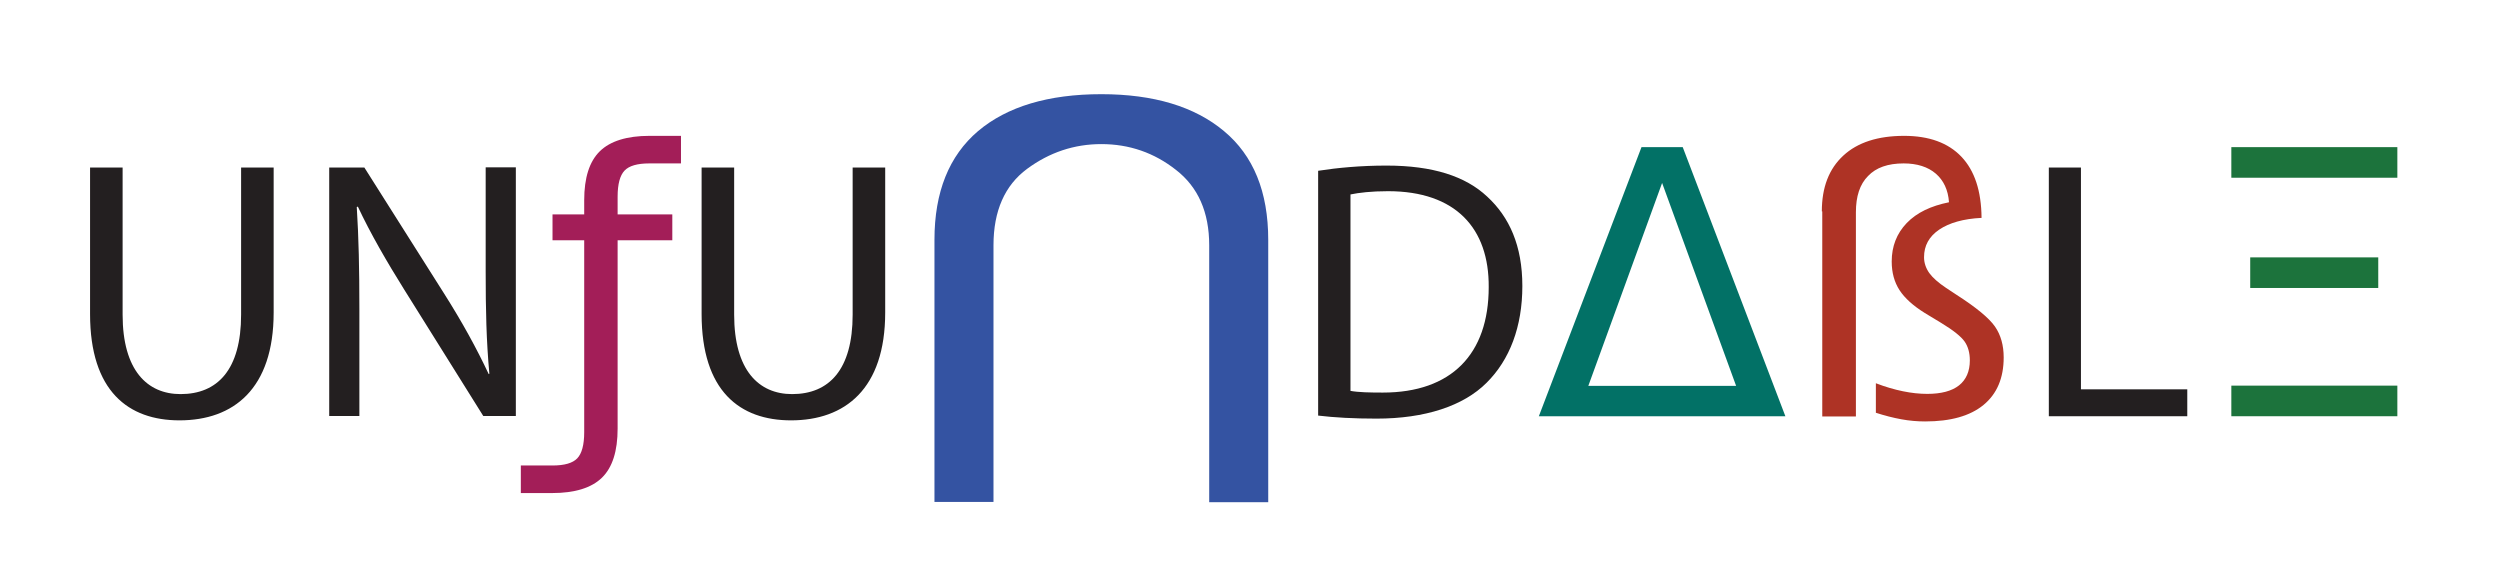
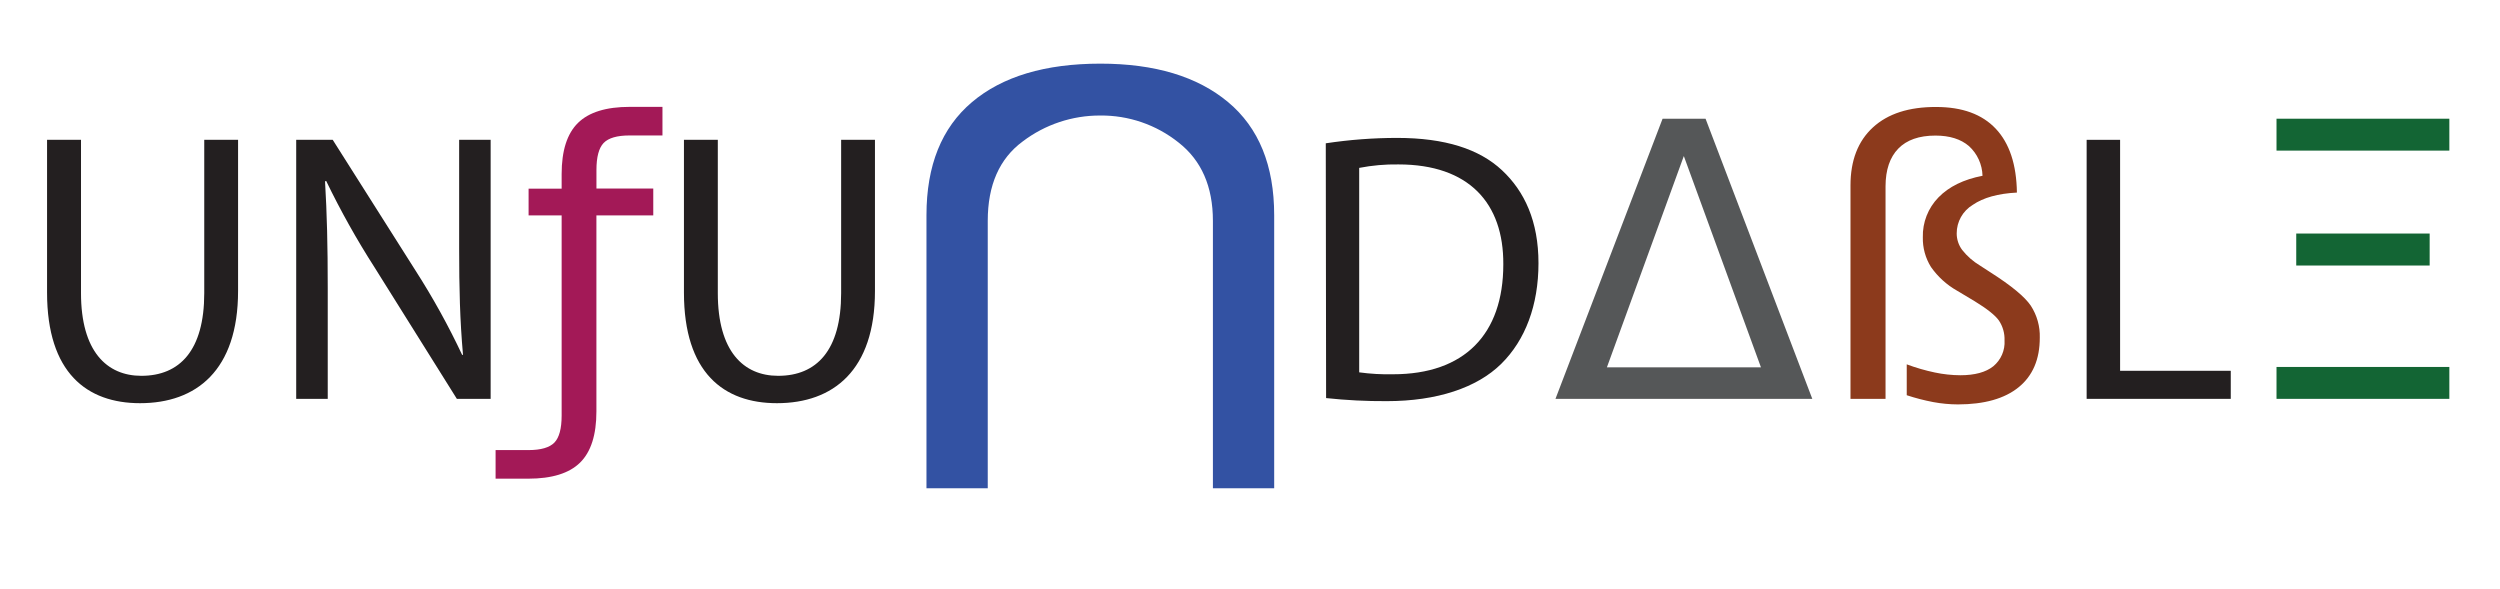
- <svg xmlns="http://www.w3.org/2000/svg" version="1.1" id="Layer_1" x="0px" y="0px" viewBox="0 0 1152 270" style="enable-background:new 0 0 1152 270;" xml:space="preserve">
-   <style type="text/css">
- 	.st0{fill:#231F20;}
- 	.st1{fill:#A31E58;}
- 	.st2{fill:#3453A2;}
- 	.st3{fill:#027166;}
- 	.st4{fill:#AE3325;}
- 	.st5{fill:#1C733C;}
- </style>
-   <g>
-     <path class="st0" d="M56.5,77.2V145c0,25.7,11.4,36.6,26.7,36.6c17,0,27.9-11.2,27.9-36.6V77.2h15V144c0,35.2-18.5,49.7-43.4,49.7   c-23.5,0-41.2-13.4-41.2-49V77.2H56.5z" />
-     <path class="st0" d="M151.7,191.8V77.2h16.2l36.7,58c8.5,13.4,15.1,25.5,20.6,37.2l0.3-0.2c-1.4-15.3-1.7-29.3-1.7-47.1v-48h13.9   v114.6h-15l-36.4-58.2c-8-12.8-15.6-25.9-21.4-38.3l-0.5,0.2c0.9,14.5,1.2,28.2,1.2,47.3v49H151.7z" />
-     <path class="st1" d="M313.8,62.6v12.7h-14.6c-5.5,0-9.3,1.1-11.4,3.3c-2.1,2.2-3.2,6.2-3.2,12v8.2h25.2v11.9h-25.2v86.8   c0,10.4-2.4,17.9-7.2,22.6c-4.8,4.7-12.5,7.1-22.9,7.1H240v-12.7h14.6c5.5,0,9.3-1.1,11.4-3.3c2.1-2.2,3.2-6.2,3.2-12v-88.5h-14.6   V98.8h14.6v-6.5c0-10.4,2.4-17.9,7.2-22.6c4.8-4.7,12.5-7.1,22.9-7.1H313.8z" />
-     <path class="st0" d="M338.3,77.2V145c0,25.7,11.4,36.6,26.7,36.6c17,0,27.9-11.2,27.9-36.6V77.2h15V144c0,35.2-18.5,49.7-43.4,49.7   c-23.5,0-41.2-13.4-41.2-49V77.2H338.3z" />
-     <path class="st2" d="M507.5,66.4c-12.5,0-23.9,3.8-34.2,11.4c-10.3,7.6-15.5,19.4-15.5,35.2v118.3h-27.2V110.5   c0-22,6.7-38.7,20.1-50.1c13.4-11.3,32.4-17,56.8-17c24.1,0,43,5.7,56.5,17c13.6,11.3,20.4,28,20.4,50.1v120.9h-27.2V113   c0-15.2-5.1-26.8-15.3-34.7C531.9,70.4,520.4,66.4,507.5,66.4z" />
-     <path class="st0" d="M607.4,78.7c9-1.4,19.7-2.4,31.5-2.4c21.3,0,36.4,4.9,46.4,14.3c10.2,9.4,16.2,22.6,16.2,41.2   c0,18.7-5.8,34-16.5,44.6c-10.7,10.7-28.4,16.5-50.7,16.5c-10.5,0-19.4-0.5-26.9-1.4V78.7z M622.2,180.1c3.7,0.7,9.2,0.8,15,0.8   c31.6,0,48.8-17.7,48.8-48.6c0.2-27-15.1-44.2-46.4-44.2c-7.7,0-13.4,0.7-17.3,1.5V180.1z" />
-     <path class="st3" d="M709.1,191.8l47.3-124h19l47.3,124H709.1z M765.9,84.3l-34,93.5H800L765.9,84.3z" />
-     <path class="st4" d="M839.5,97.4c0-11.1,3.3-19.6,9.9-25.7c6.6-6.1,16-9.1,28-9.1c11.5,0,20.3,3.2,26.4,9.6   c6.1,6.4,9.2,15.8,9.3,28.2c-8.4,0.4-14.9,2.3-19.5,5.4c-4.7,3.2-7,7.4-7,12.7c0,2.6,0.8,5,2.4,7.3c1.6,2.2,4.2,4.5,7.8,6.9   l4.7,3.1c9.2,5.9,15.1,10.8,17.8,14.7c2.7,3.9,4,8.7,4,14.2c0,9.5-3.1,16.8-9.3,21.9c-6.2,5.1-15.2,7.6-26.9,7.6   c-3.5,0-7.2-0.3-11-1c-3.8-0.7-7.7-1.7-11.7-3v-13.6c4.4,1.7,8.6,2.9,12.5,3.7c3.9,0.8,7.6,1.2,11.2,1.2c6.4,0,11.3-1.3,14.6-3.9   c3.3-2.6,5-6.5,5-11.5c0-3.5-0.8-6.4-2.4-8.7c-1.6-2.3-5.2-5.2-10.8-8.6l-7.6-4.6c-5.3-3.3-9.2-6.8-11.6-10.5s-3.6-8.1-3.6-13.2   c0-7,2.3-12.9,6.9-17.7c4.6-4.8,11.1-7.9,19.5-9.6c-0.4-5.7-2.5-10.1-6.1-13.2c-3.6-3.1-8.6-4.7-14.8-4.7c-7.2,0-12.7,1.9-16.4,5.8   c-3.8,3.8-5.6,9.4-5.6,16.7v94.1h-15.5V97.4z" />
-     <path class="st0" d="M944.1,77.2h14.8v102.2h49v12.4h-63.8V77.2z" />
-     <path class="st5" d="M1028.2,67.8h76.5v14.1h-76.5V67.8z M1028.2,177.7h76.5v14.1h-76.5V177.7z M1036.9,118.6h59v14.1h-59V118.6z" />
-   </g>
+ <svg xmlns="http://www.w3.org/2000/svg" id="Card_Backs" data-name="Card Backs" viewBox="0 0 612 144">
+   <defs>
+     <style>.cls-1{fill:#231f20;}.cls-2{fill:#a31957;}.cls-3{fill:#3352a3;}.cls-4{fill:#555758;}.cls-5{fill:#8c3a1c;}.cls-6{fill:#136534;}</style>
+   </defs>
+   <path class="cls-1" d="M19.83,34.23V71.77C19.83,86,26.14,92,34.6,92,44,92,50,85.78,50,71.77V34.23h8.28v37c0,19.48-10.26,27.47-24,27.47-13,0-22.76-7.43-22.76-27.09V34.23Z" />
+   <path class="cls-1" d="M72.51,97.64V34.23h8.94l20.32,32.08a179.86,179.86,0,0,1,11.38,20.6l.19-.09c-.75-8.47-.94-16.18-.94-26.06V34.23h7.71V97.64h-8.27L91.7,65.47A202,202,0,0,1,79.85,44.3l-.28.09c.47,8,.66,15.62.66,26.16V97.64Z" />
+   <path class="cls-2" d="M162.17,26.16v7h-8.08q-4.54,0-6.32,1.84c-1.17,1.22-1.76,3.43-1.76,6.61v4.55h13.91v6.57H146v48q0,8.59-4,12.52t-12.68,3.93h-8v-7h8.08c3,0,5.14-.62,6.32-1.84s1.77-3.43,1.77-6.61v-49h-8.09V46.19h8.09V42.61q0-8.59,4-12.52t12.68-3.93Z" />
+   <path class="cls-1" d="M175.72,34.23V71.77C175.72,86,182,92,190.49,92c9.4,0,15.42-6.21,15.42-20.22V34.23h8.28v37c0,19.48-10.25,27.47-24,27.47-13,0-22.76-7.43-22.76-27.09V34.23Z" />
+   <path class="cls-3" d="M269.32,28.28a31.19,31.19,0,0,0-18.94,6.33q-8.58,6.31-8.58,19.47v65.45h-15V52.68q0-18.27,11.14-27.68t31.42-9.42q20,0,31.28,9.42t11.28,27.68v66.85h-15V54.08q0-12.64-8.44-19.22A30.24,30.24,0,0,0,269.32,28.28Z" />
+   <path class="cls-1" d="M324.55,35.08A117.45,117.45,0,0,1,342,33.76c11.76,0,20.13,2.73,25.68,7.91s8.94,12.51,8.94,22.76-3.2,18.81-9.13,24.65-15.71,9.12-28,9.12a132.1,132.1,0,0,1-14.86-.75Zm8.18,56.07a52.45,52.45,0,0,0,8.28.47c17.49,0,27-9.79,27-26.91.09-14.95-8.38-24.46-25.68-24.46a46.46,46.46,0,0,0-9.6.85Z" />
+   <path class="cls-4" d="M380.78,97.64,407,29.06h10.52l26.13,68.58ZM412.2,38.2,393.37,89.92h37.71Z" />
+   <path class="cls-5" d="M453,45.41q0-9.18,5.49-14.22t15.5-5q9.56,0,14.58,5.33t5.17,15.62q-6.93.36-10.79,3A8.14,8.14,0,0,0,479,57.17a6.75,6.75,0,0,0,1.33,4A15.94,15.94,0,0,0,484.69,65l2.62,1.7q7.62,4.86,9.83,8.13a13.67,13.67,0,0,1,2.2,7.85q0,7.91-5.17,12.11T479.31,99a33.7,33.7,0,0,1-6.06-.57,51.71,51.71,0,0,1-6.48-1.68V89.19a47.43,47.43,0,0,0,6.89,2,30.92,30.92,0,0,0,6.21.67q5.33,0,8.08-2.19a7.61,7.61,0,0,0,2.76-6.36,8.21,8.21,0,0,0-1.36-4.82q-1.35-1.94-6-4.78l-4.23-2.53a19.57,19.57,0,0,1-6.41-5.81,13.14,13.14,0,0,1-2-7.28,13.47,13.47,0,0,1,3.84-9.78q3.84-3.94,10.77-5.28A10.2,10.2,0,0,0,482,35.76q-3-2.57-8.2-2.57-6,0-9.1,3.19t-3.12,9.21V97.64H453Z" />
+   <path class="cls-1" d="M510.81,34.23H519V90.77h27.09v6.87H510.81Z" />
+   <path class="cls-6" d="M557.29,29.06H599.6v7.81H557.29Zm0,60.77H599.6v7.81H557.29Zm4.83-32.66h32.66V65H562.12Z" />
</svg>
